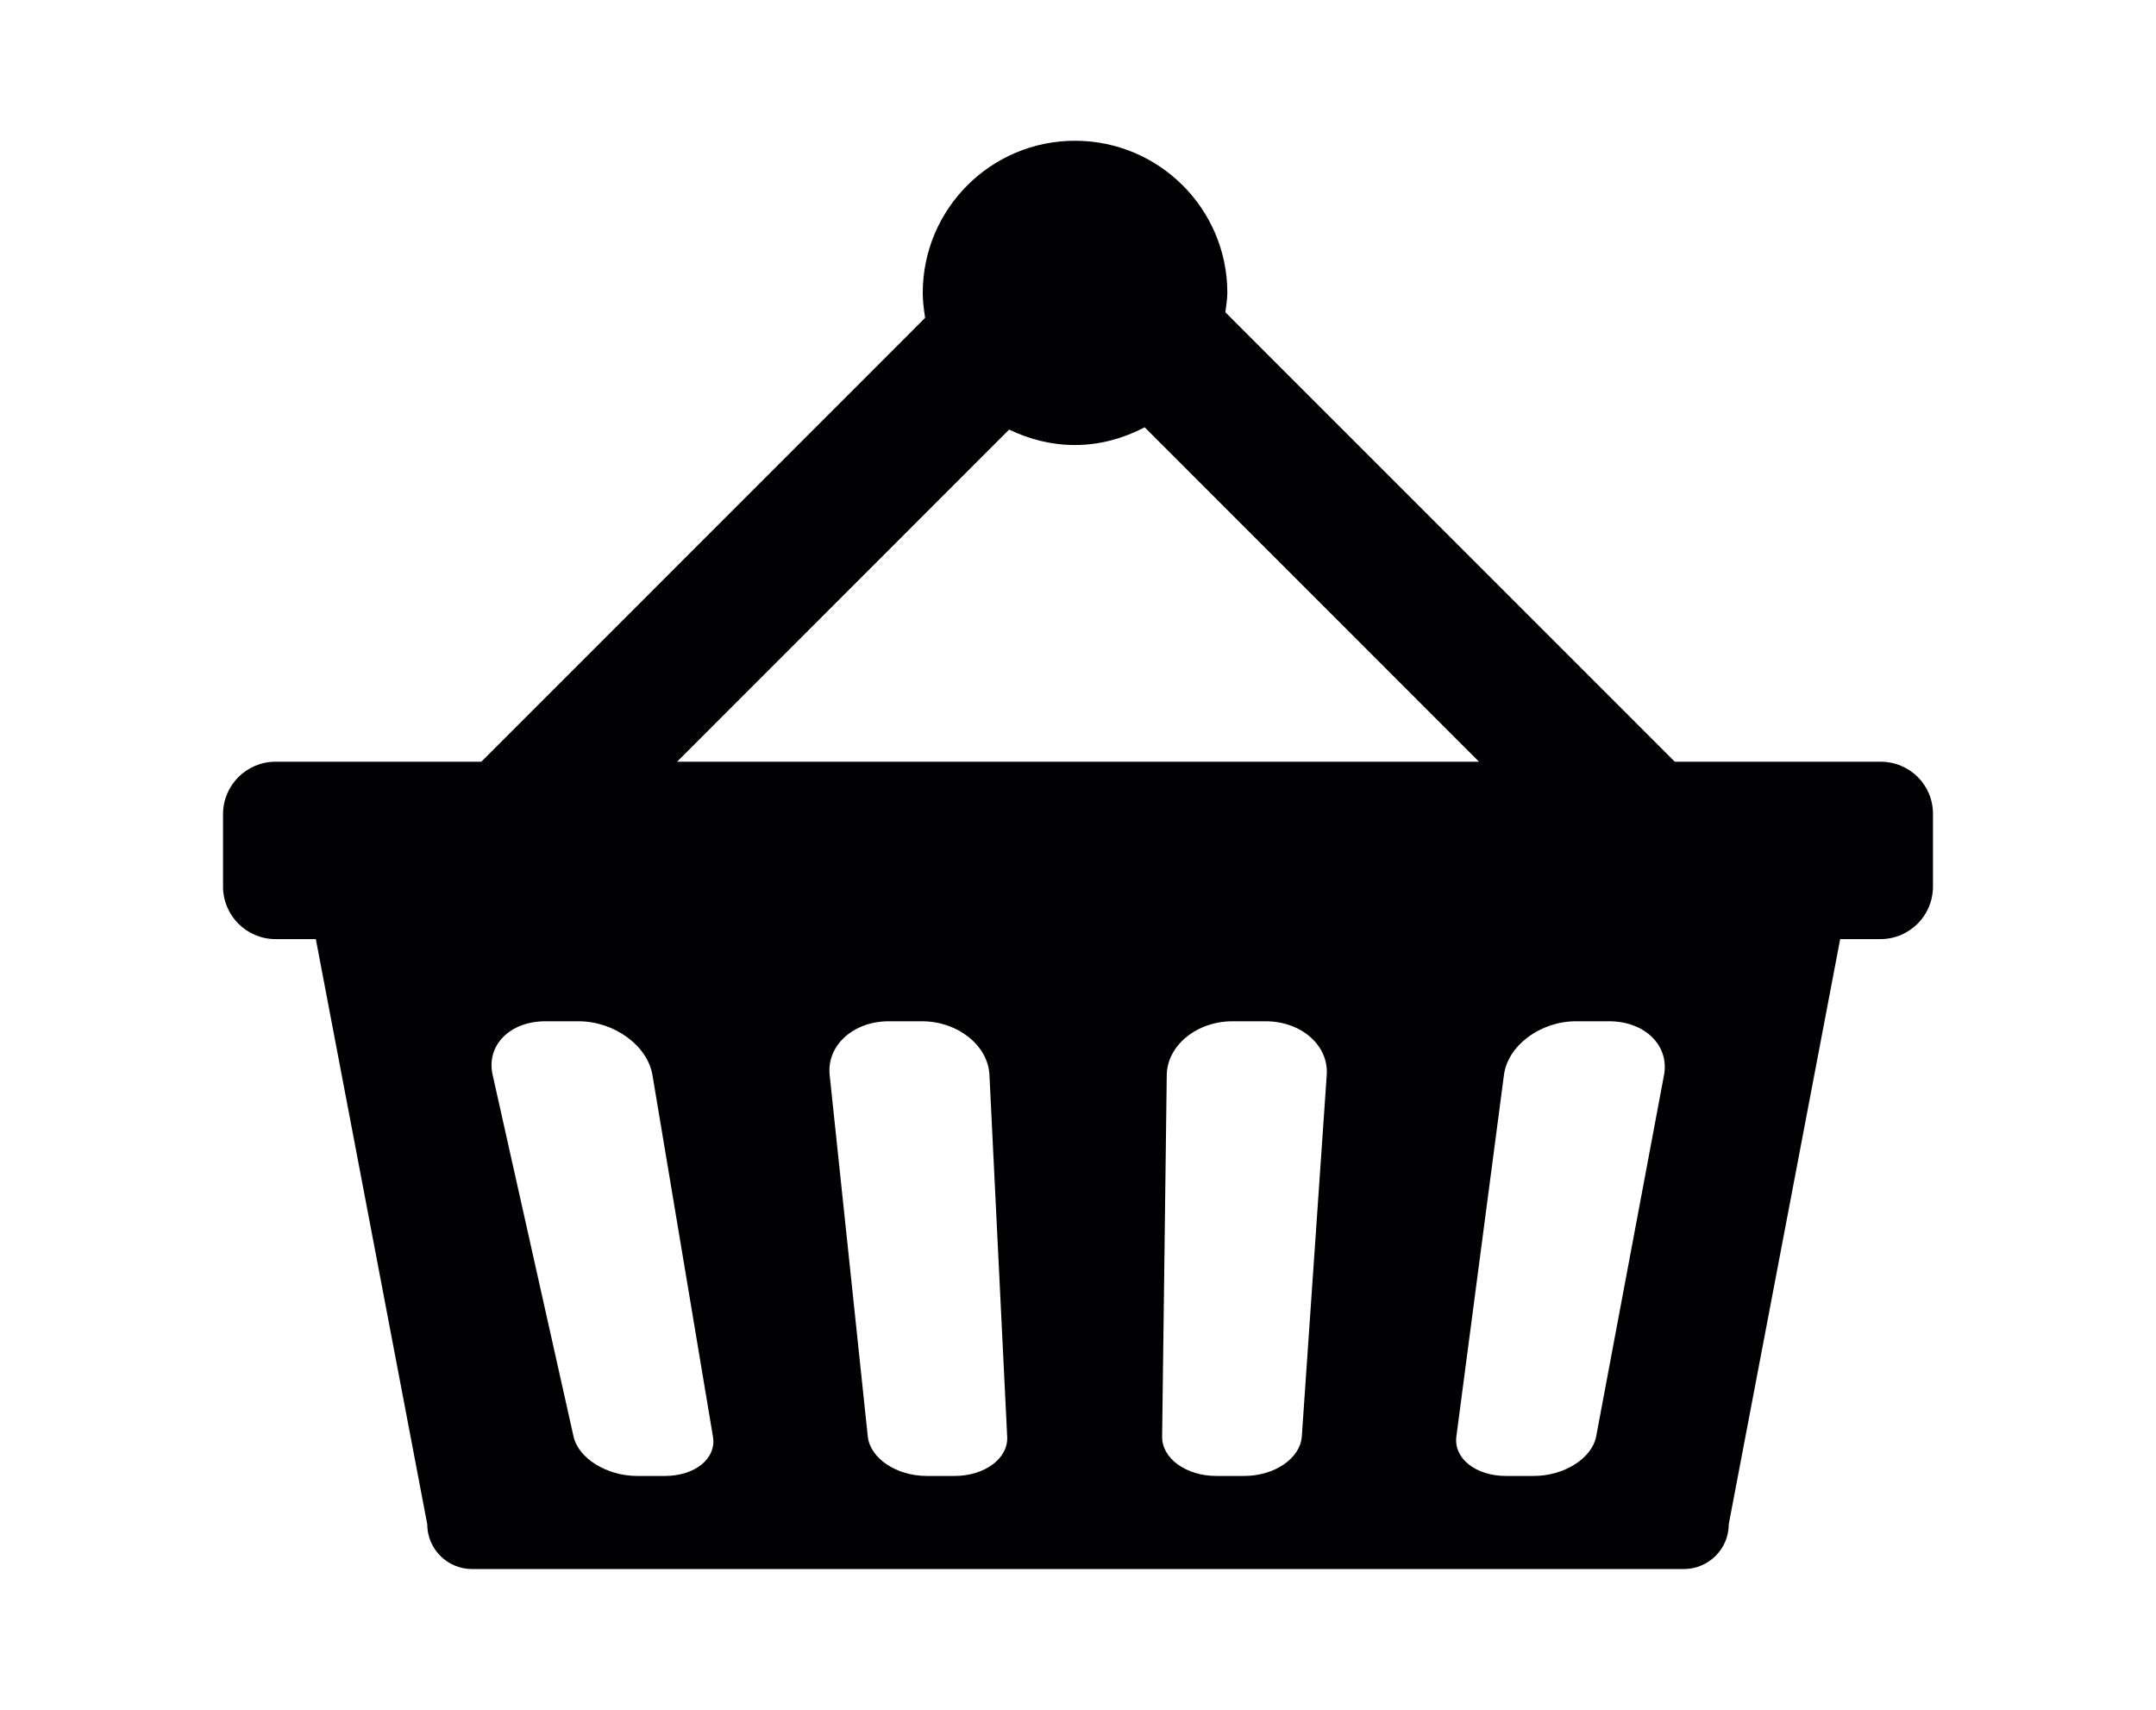
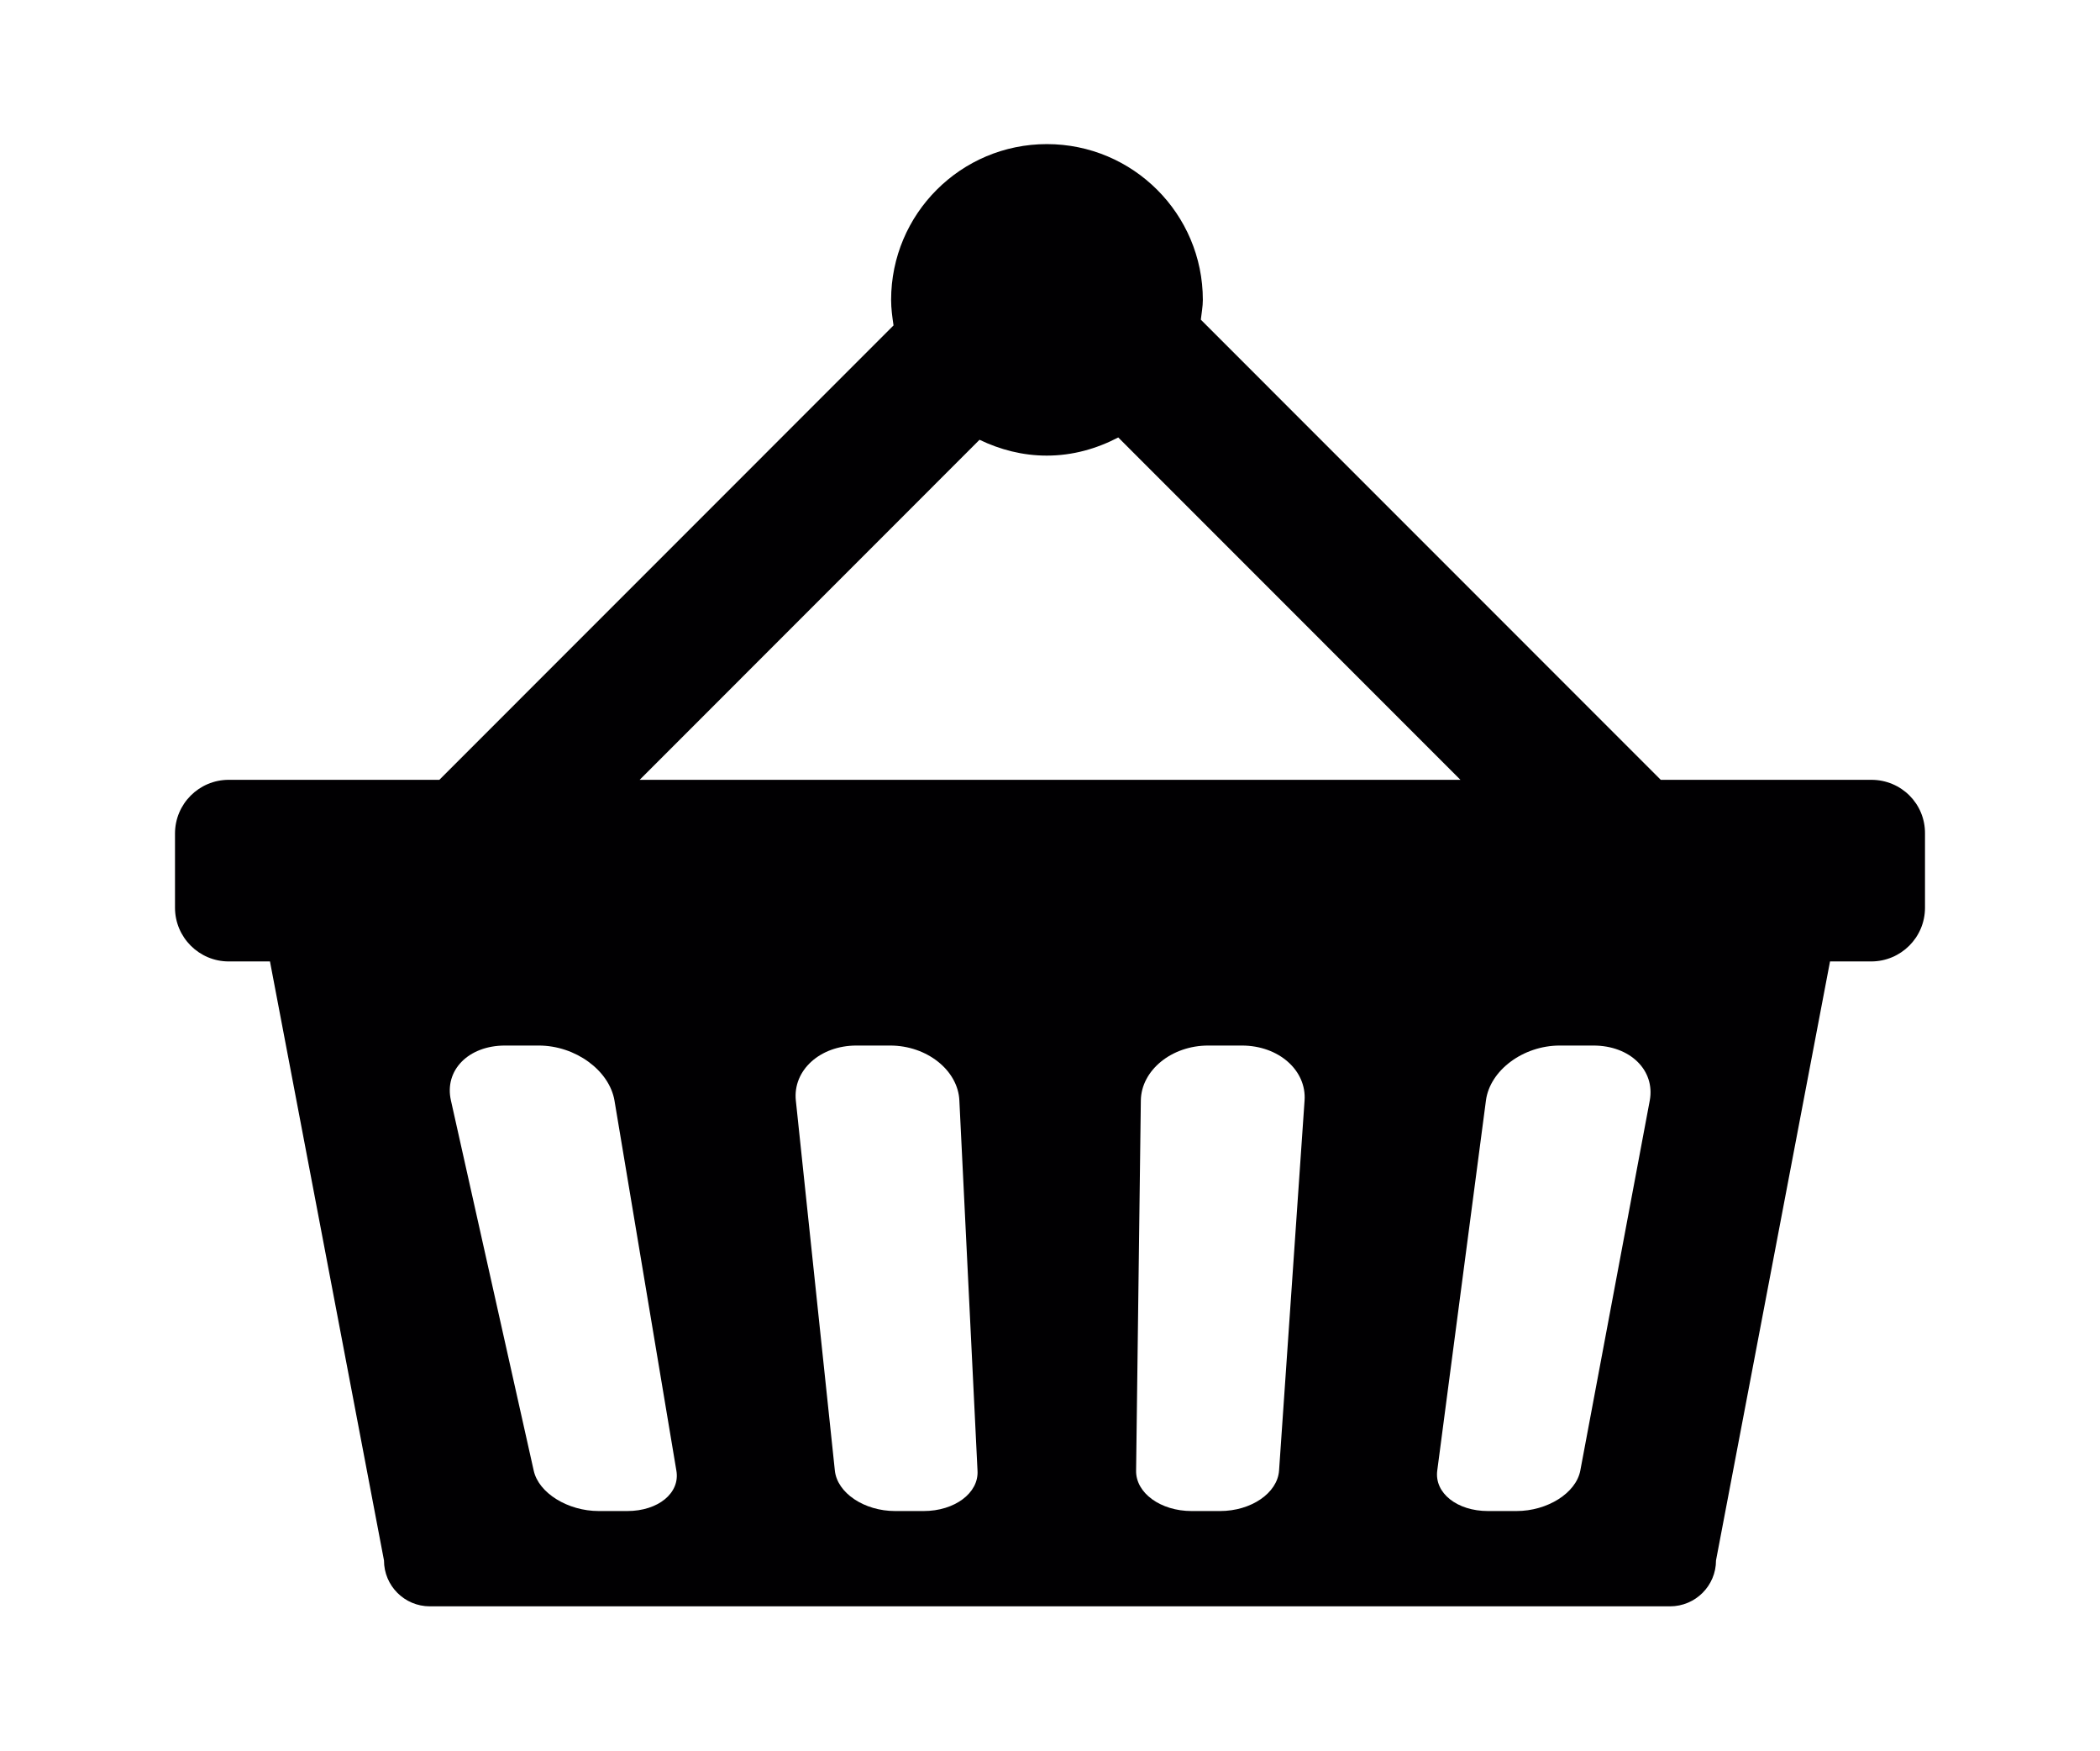
- <svg xmlns="http://www.w3.org/2000/svg" version="1.1" id="Capa_1" x="0px" y="0px" viewBox="0 0 17.358 17.358" style="enable-background:new 0 0 17.358 17.358;" xml:space="preserve" width="29px" height="23px">
+ <svg xmlns="http://www.w3.org/2000/svg" version="1.1" id="Capa_1" x="0px" y="0px" viewBox="0 0 17.358 17.358" style="enable-background:new 0 0 17.358 17.358;" xml:space="preserve" width="30px" height="25px">
  <g>
    <path style="fill:#010002;" d="M16.826,7.733h-2.089L10.175,3.17c0.007-0.065,0.02-0.13,0.02-0.196   c0-0.853-0.693-1.545-1.547-1.545c-0.853,0-1.545,0.692-1.545,1.545c0,0.088,0.012,0.17,0.024,0.253L2.622,7.733H0.533   C0.239,7.733,0,7.971,0,8.266v0.735c0,0.294,0.239,0.533,0.533,0.533h0.409l1.131,5.94c0,0.252,0.204,0.455,0.455,0.455h12.301   c0.252,0,0.456-0.204,0.456-0.455l1.131-5.94h0.408c0.295,0,0.534-0.238,0.534-0.533V8.267C17.361,7.97,17.122,7.733,16.826,7.733z    M7.98,4.361c0.204,0.098,0.427,0.157,0.667,0.157c0.258,0,0.496-0.069,0.709-0.18l3.394,3.395H4.609   C4.609,7.733,7.98,4.361,7.98,4.361z M4.486,14.984H4.203c-0.306,0-0.596-0.178-0.645-0.401l-0.821-3.67   c-0.068-0.298,0.172-0.545,0.536-0.545h0.335c0.364,0,0.7,0.247,0.751,0.545l0.614,3.67C5.012,14.805,4.793,14.984,4.486,14.984z    M7.426,14.984H7.143c-0.306,0-0.574-0.178-0.598-0.401l-0.387-3.67c-0.031-0.298,0.238-0.545,0.601-0.545h0.335   c0.365,0,0.673,0.247,0.686,0.545l0.18,3.67C7.974,14.805,7.733,14.984,7.426,14.984z M10.951,14.583   c-0.016,0.223-0.277,0.401-0.585,0.401h-0.283c-0.306,0-0.554-0.178-0.55-0.401l0.047-3.67c0.004-0.298,0.303-0.545,0.668-0.545   h0.334c0.366,0,0.643,0.247,0.622,0.545L10.951,14.583z M13.939,14.583c-0.043,0.223-0.326,0.401-0.633,0.401h-0.283   c-0.306,0-0.532-0.178-0.503-0.401l0.483-3.67c0.039-0.298,0.368-0.545,0.732-0.545h0.334c0.366,0,0.614,0.247,0.559,0.545   C14.628,10.913,13.939,14.583,13.939,14.583z" />
  </g>
</svg>
